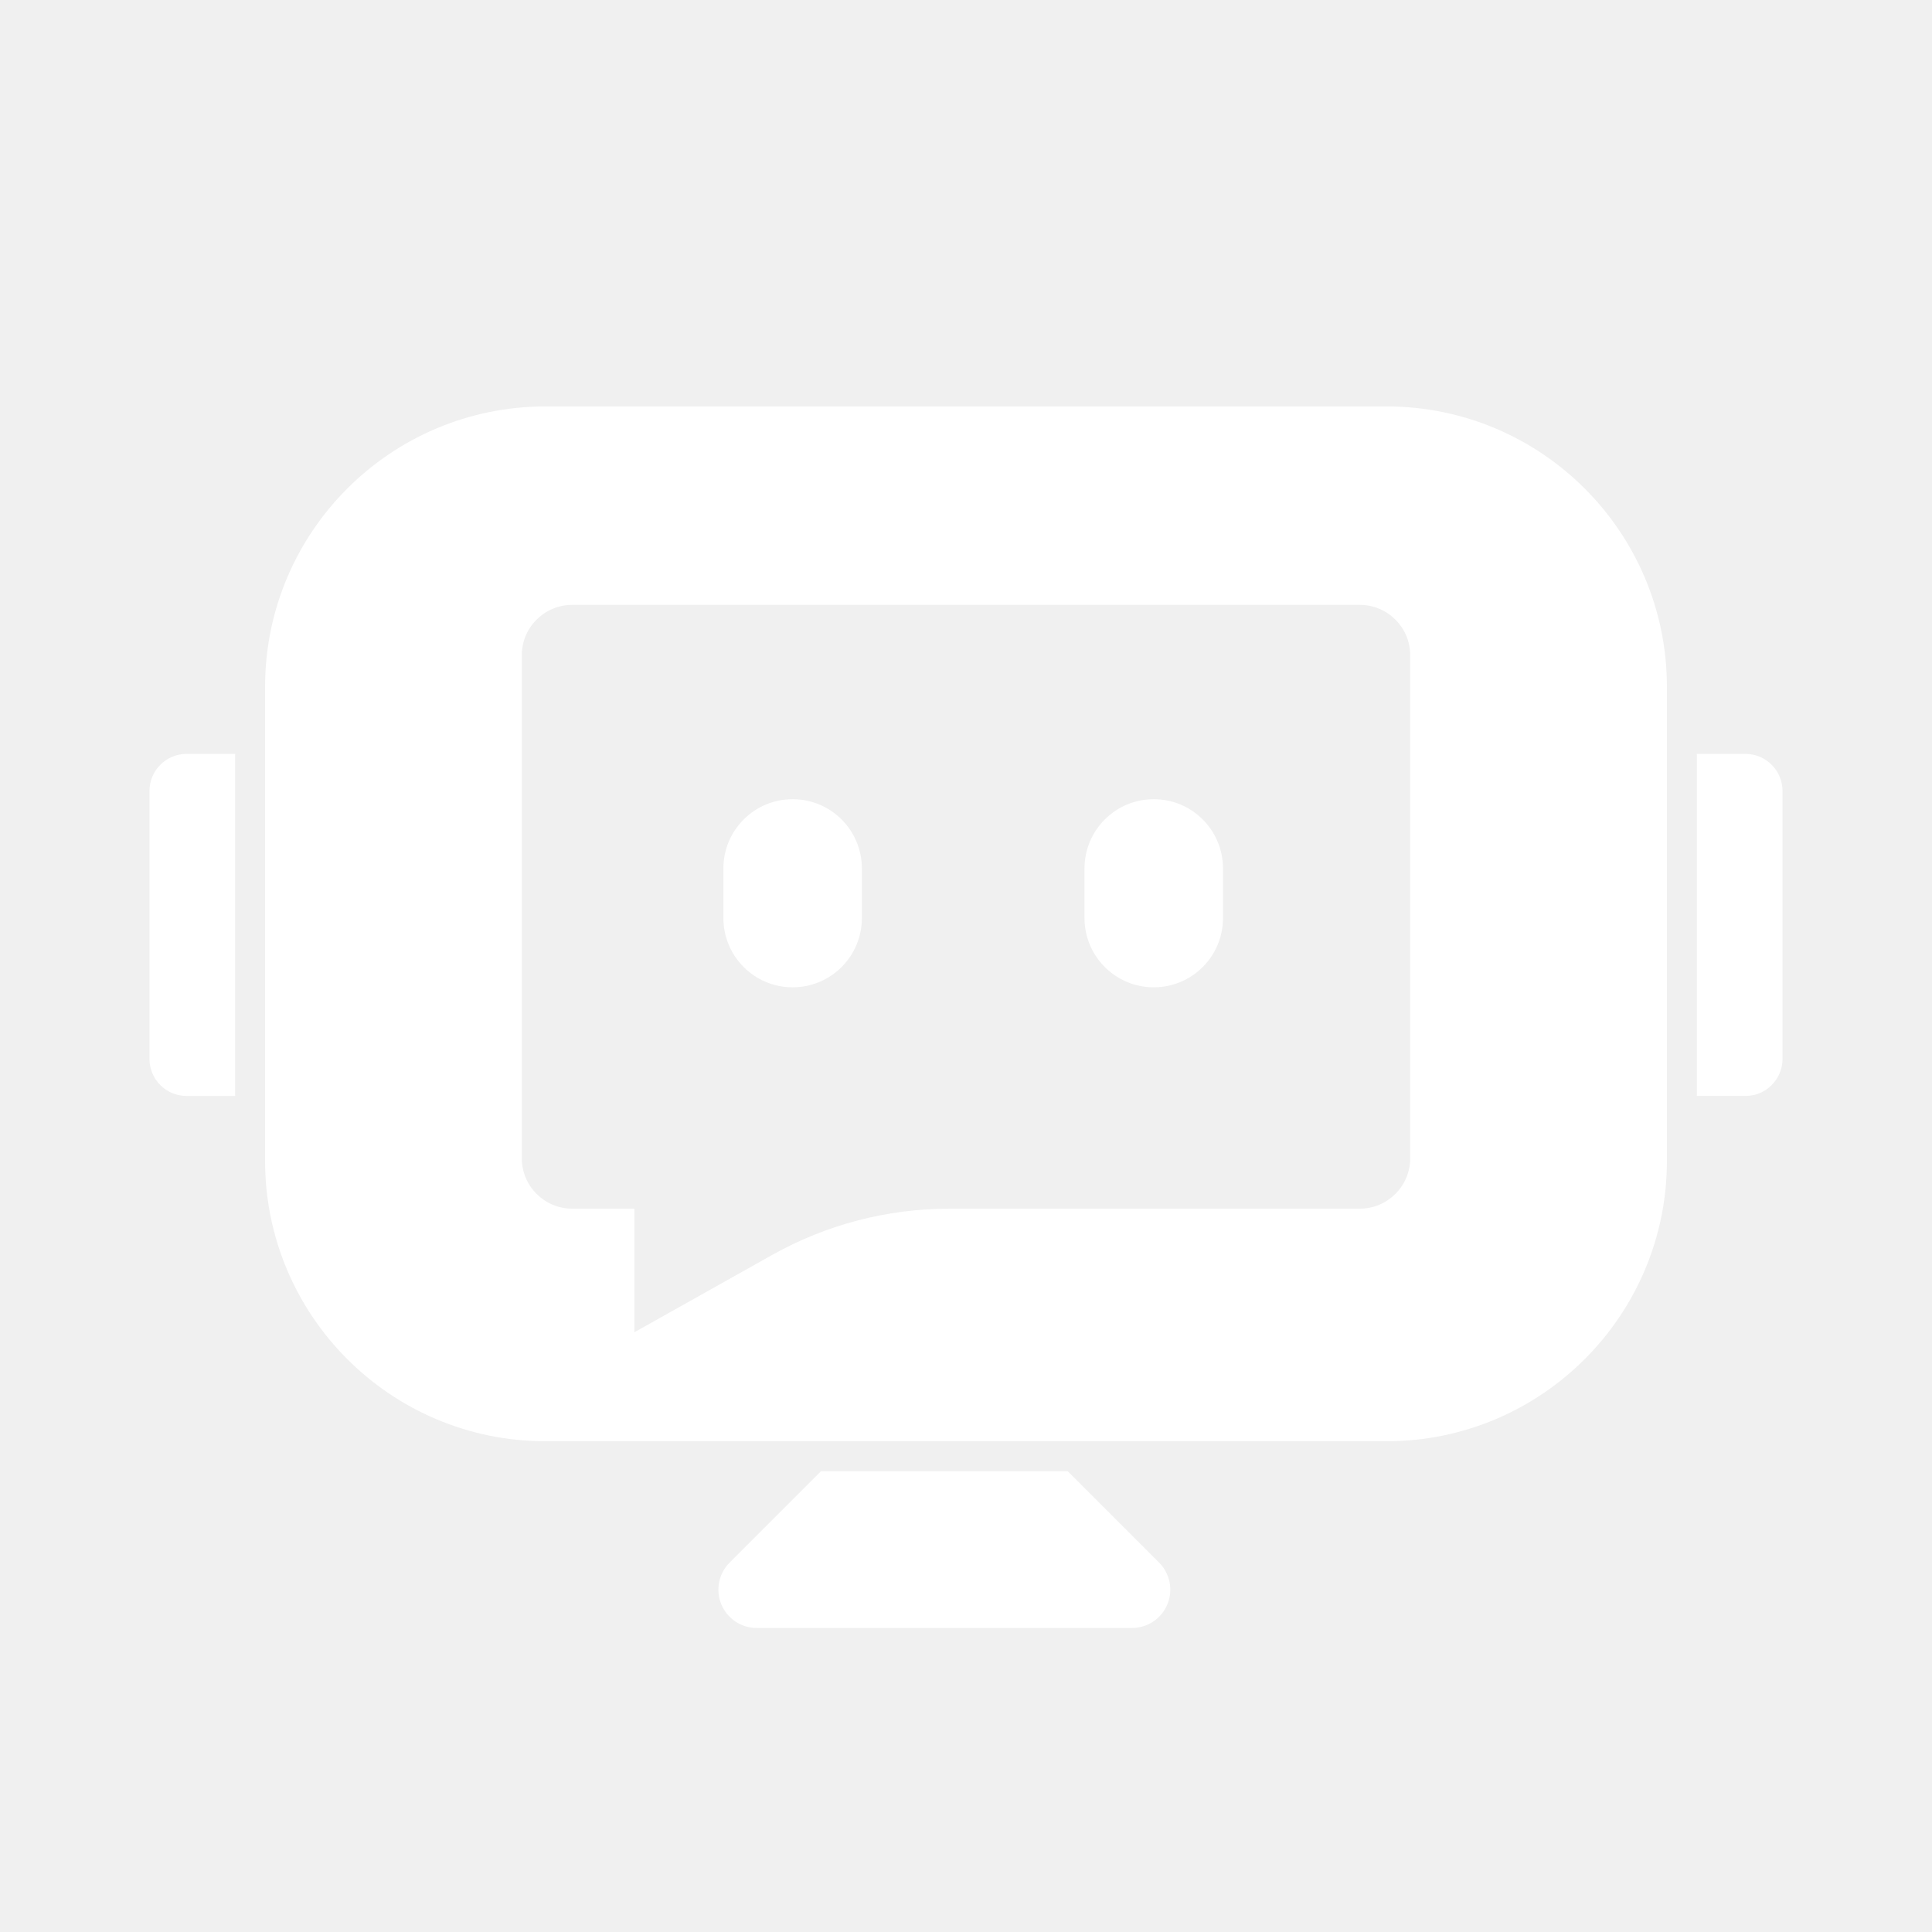
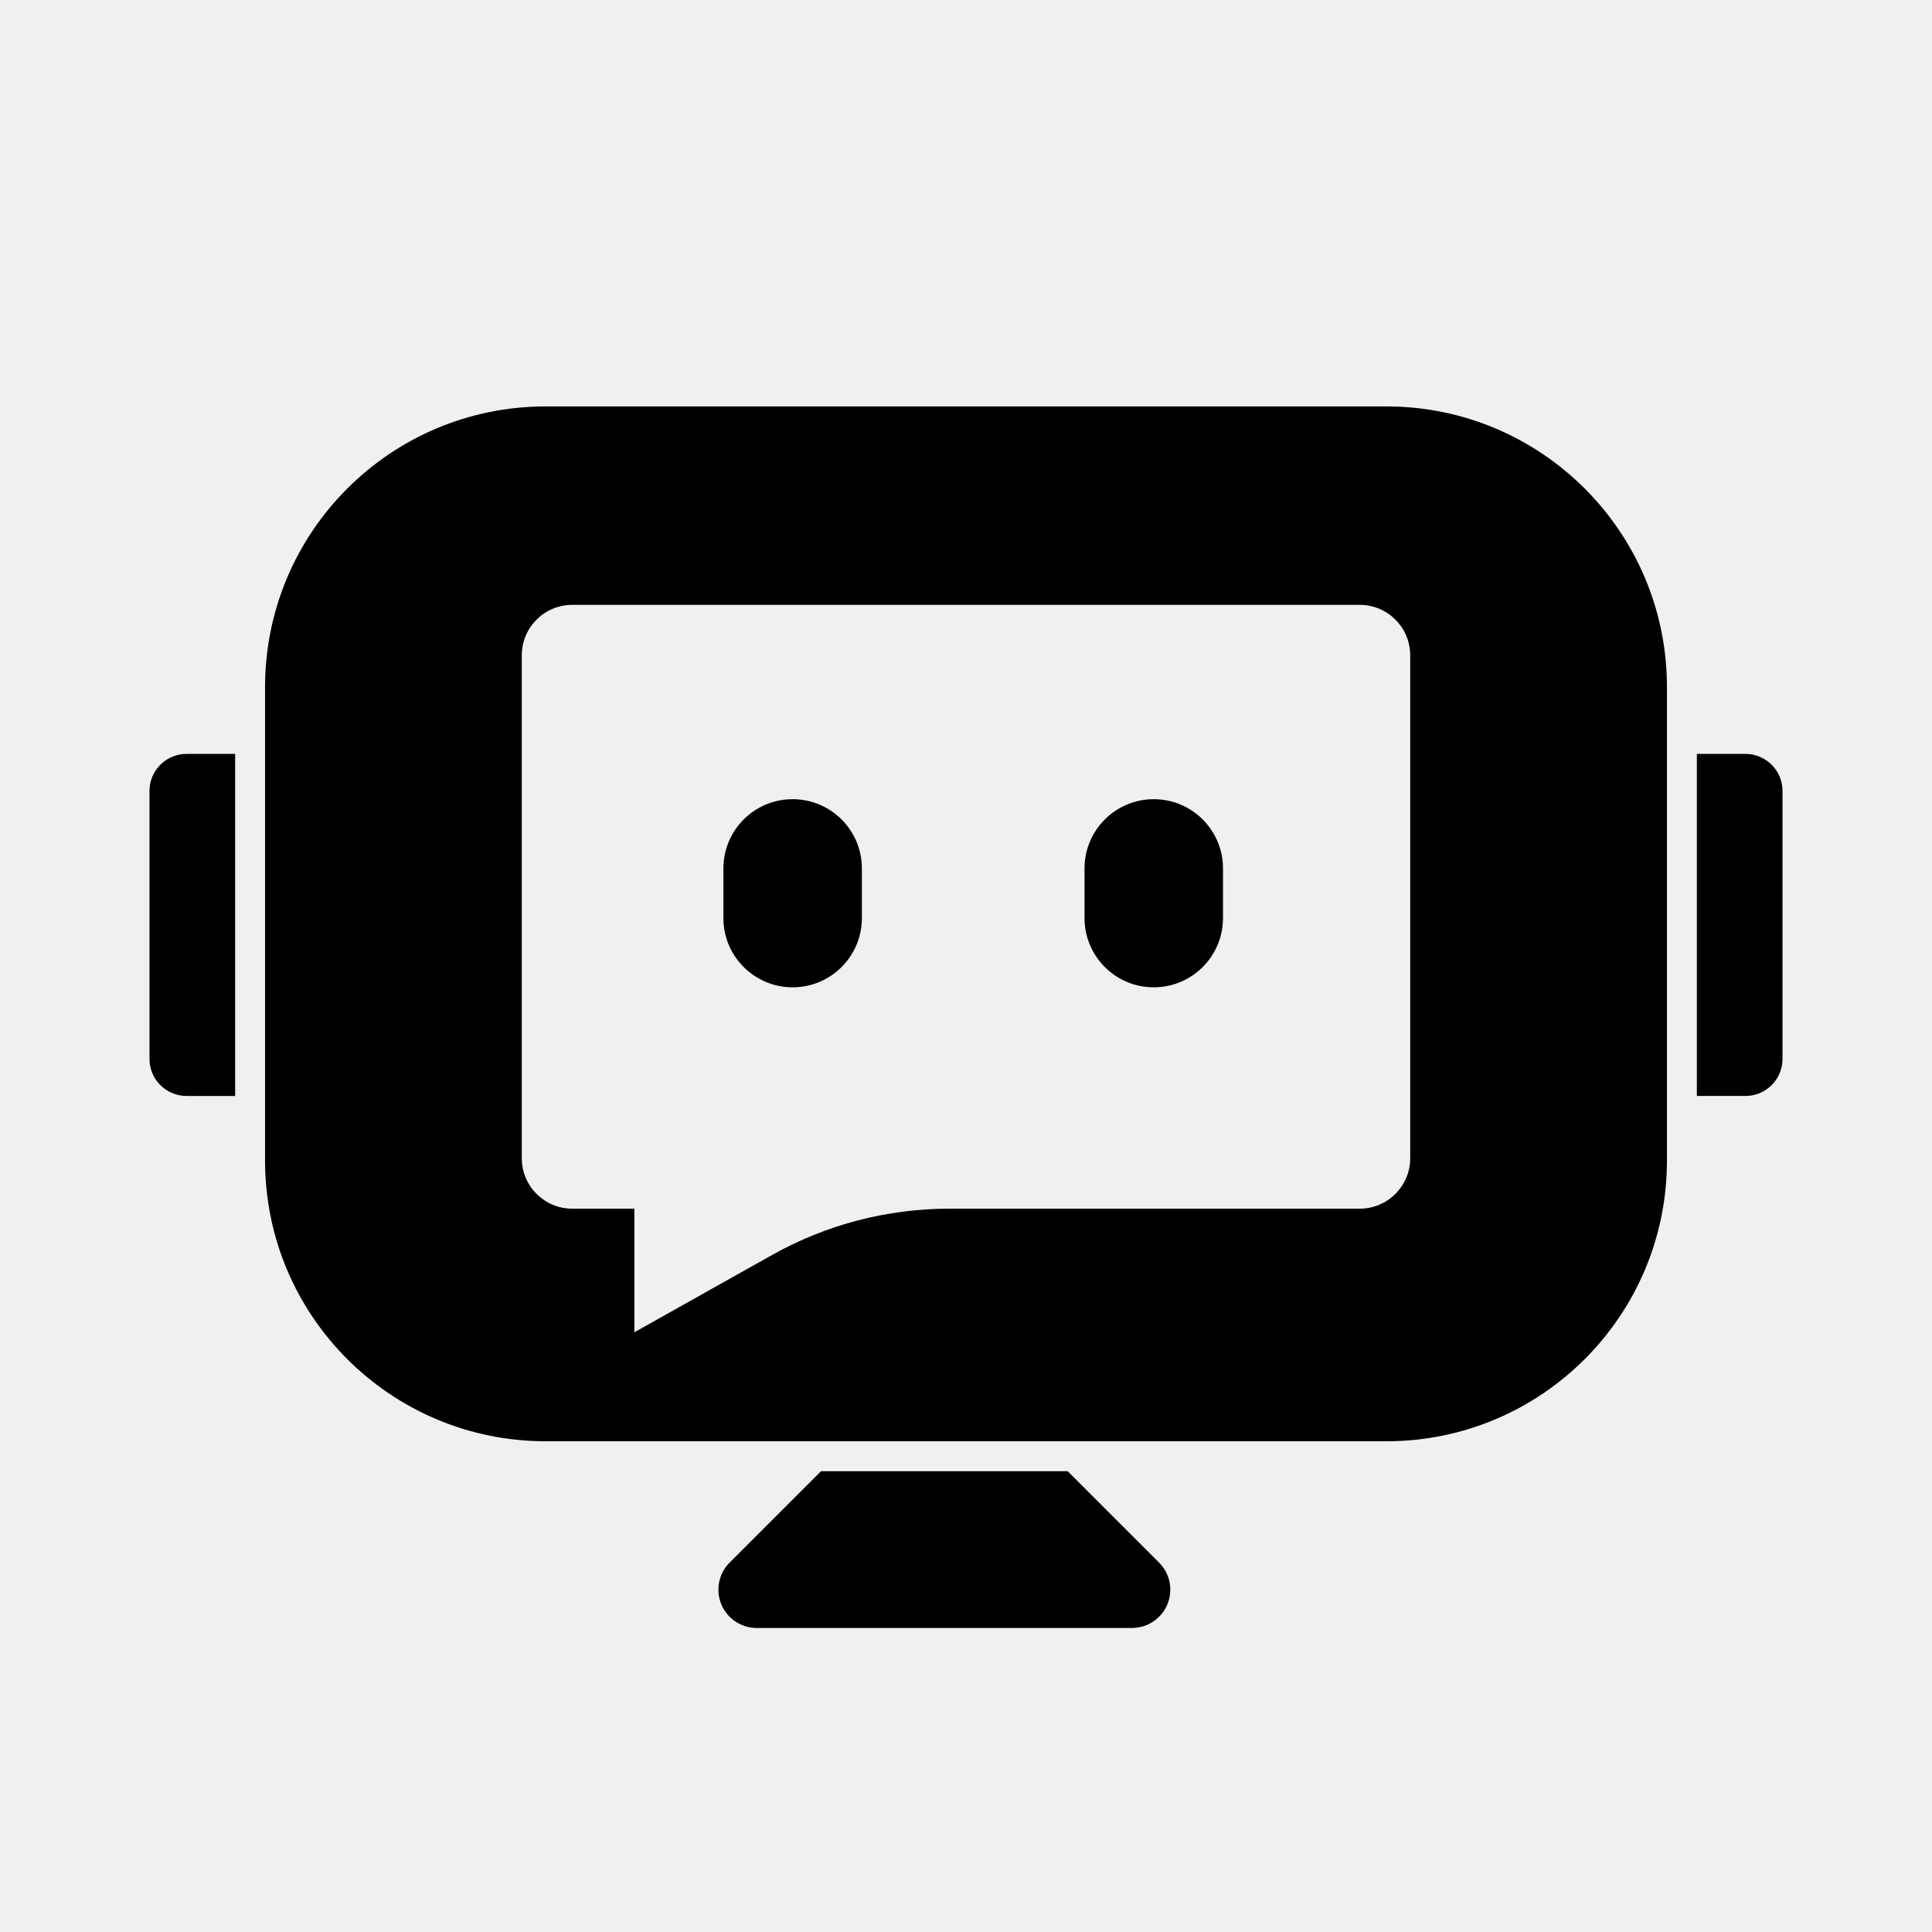
<svg xmlns="http://www.w3.org/2000/svg" id="图层_1" data-name="图层 1" viewBox="0 0 232.441 232.441">
-   <defs>
-     <style>.cls-1{fill:#fff;}</style>
-   </defs>
  <path class="cls-1" d="M128.453,177H98.778L87.78,187.999a4.607,4.607,0,0,0,3.258,7.864h45.157a4.607,4.607,0,0,0,3.257-7.864Z" />
  <path class="cls-1" d="M210.001,90.704h-5.85v41.151h5.85a4.454,4.454,0,0,0,4.454-4.454V95.158A4.454,4.454,0,0,0,210.001,90.704Z" />
  <path class="cls-1" d="M28.29,90.704H22.44a4.454,4.454,0,0,0-4.454,4.454v32.244a4.454,4.454,0,0,0,4.454,4.454h5.85Z" />
  <path class="cls-1" d="M138.809,96.151a8.33,8.33,0,0,0-8.33,8.33v5.973a8.33,8.33,0,1,0,16.661,0v-5.973A8.33,8.33,0,0,0,138.809,96.151Z" />
  <path class="cls-1" d="M95.362,96.151a8.33,8.33,0,0,0-8.33,8.33v5.973a8.33,8.33,0,1,0,16.661,0v-5.973A8.33,8.33,0,0,0,95.362,96.151Z" />
  <path class="cls-1" d="M166.834,48.897H65.606A33.754,33.754,0,0,0,31.89,82.613v57.07A33.755,33.755,0,0,0,65.606,173.4h101.228a33.755,33.755,0,0,0,33.717-33.717v-57.07A33.755,33.755,0,0,0,166.834,48.897Zm2.831,90.446a6.073,6.073,0,0,1-6.073,6.073H114.217a43.592,43.592,0,0,0-21.331,5.576l-16.565,9.295v-14.87h-7.472a6.073,6.073,0,0,1-6.073-6.073v-60.5a6.073,6.073,0,0,1,6.073-6.073h94.743a6.073,6.073,0,0,1,6.073,6.073Z" />
</svg>
